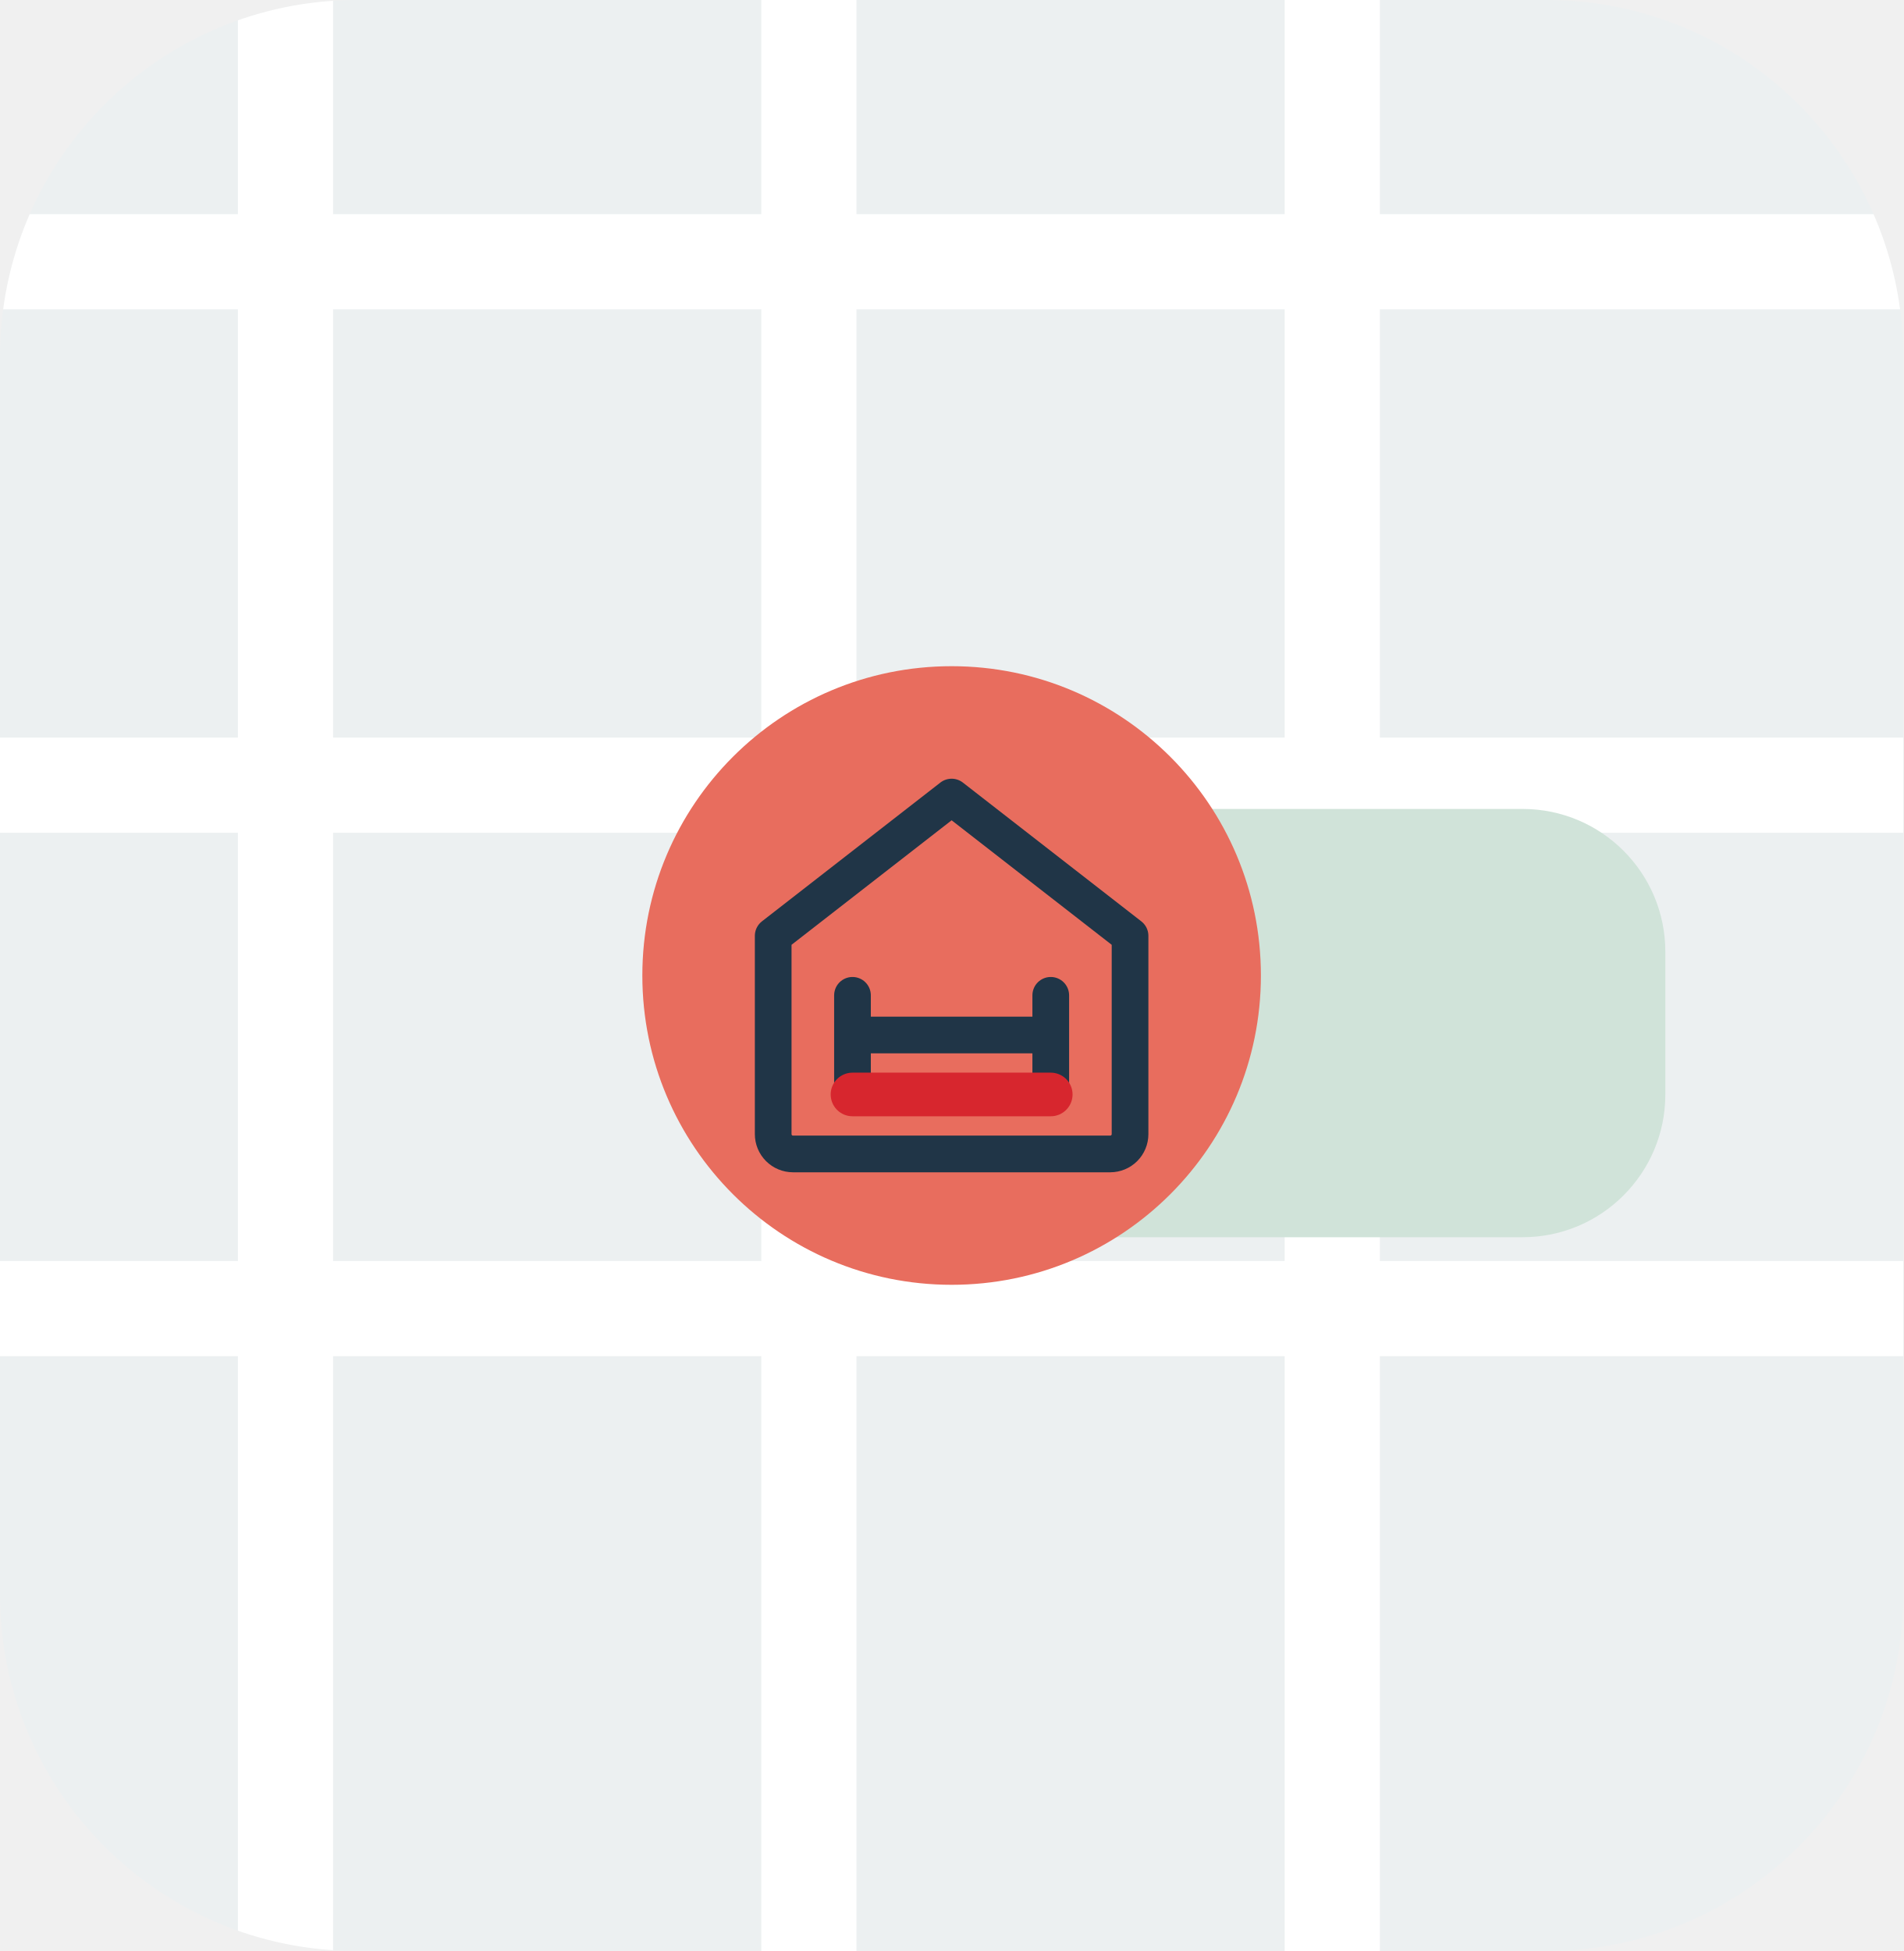
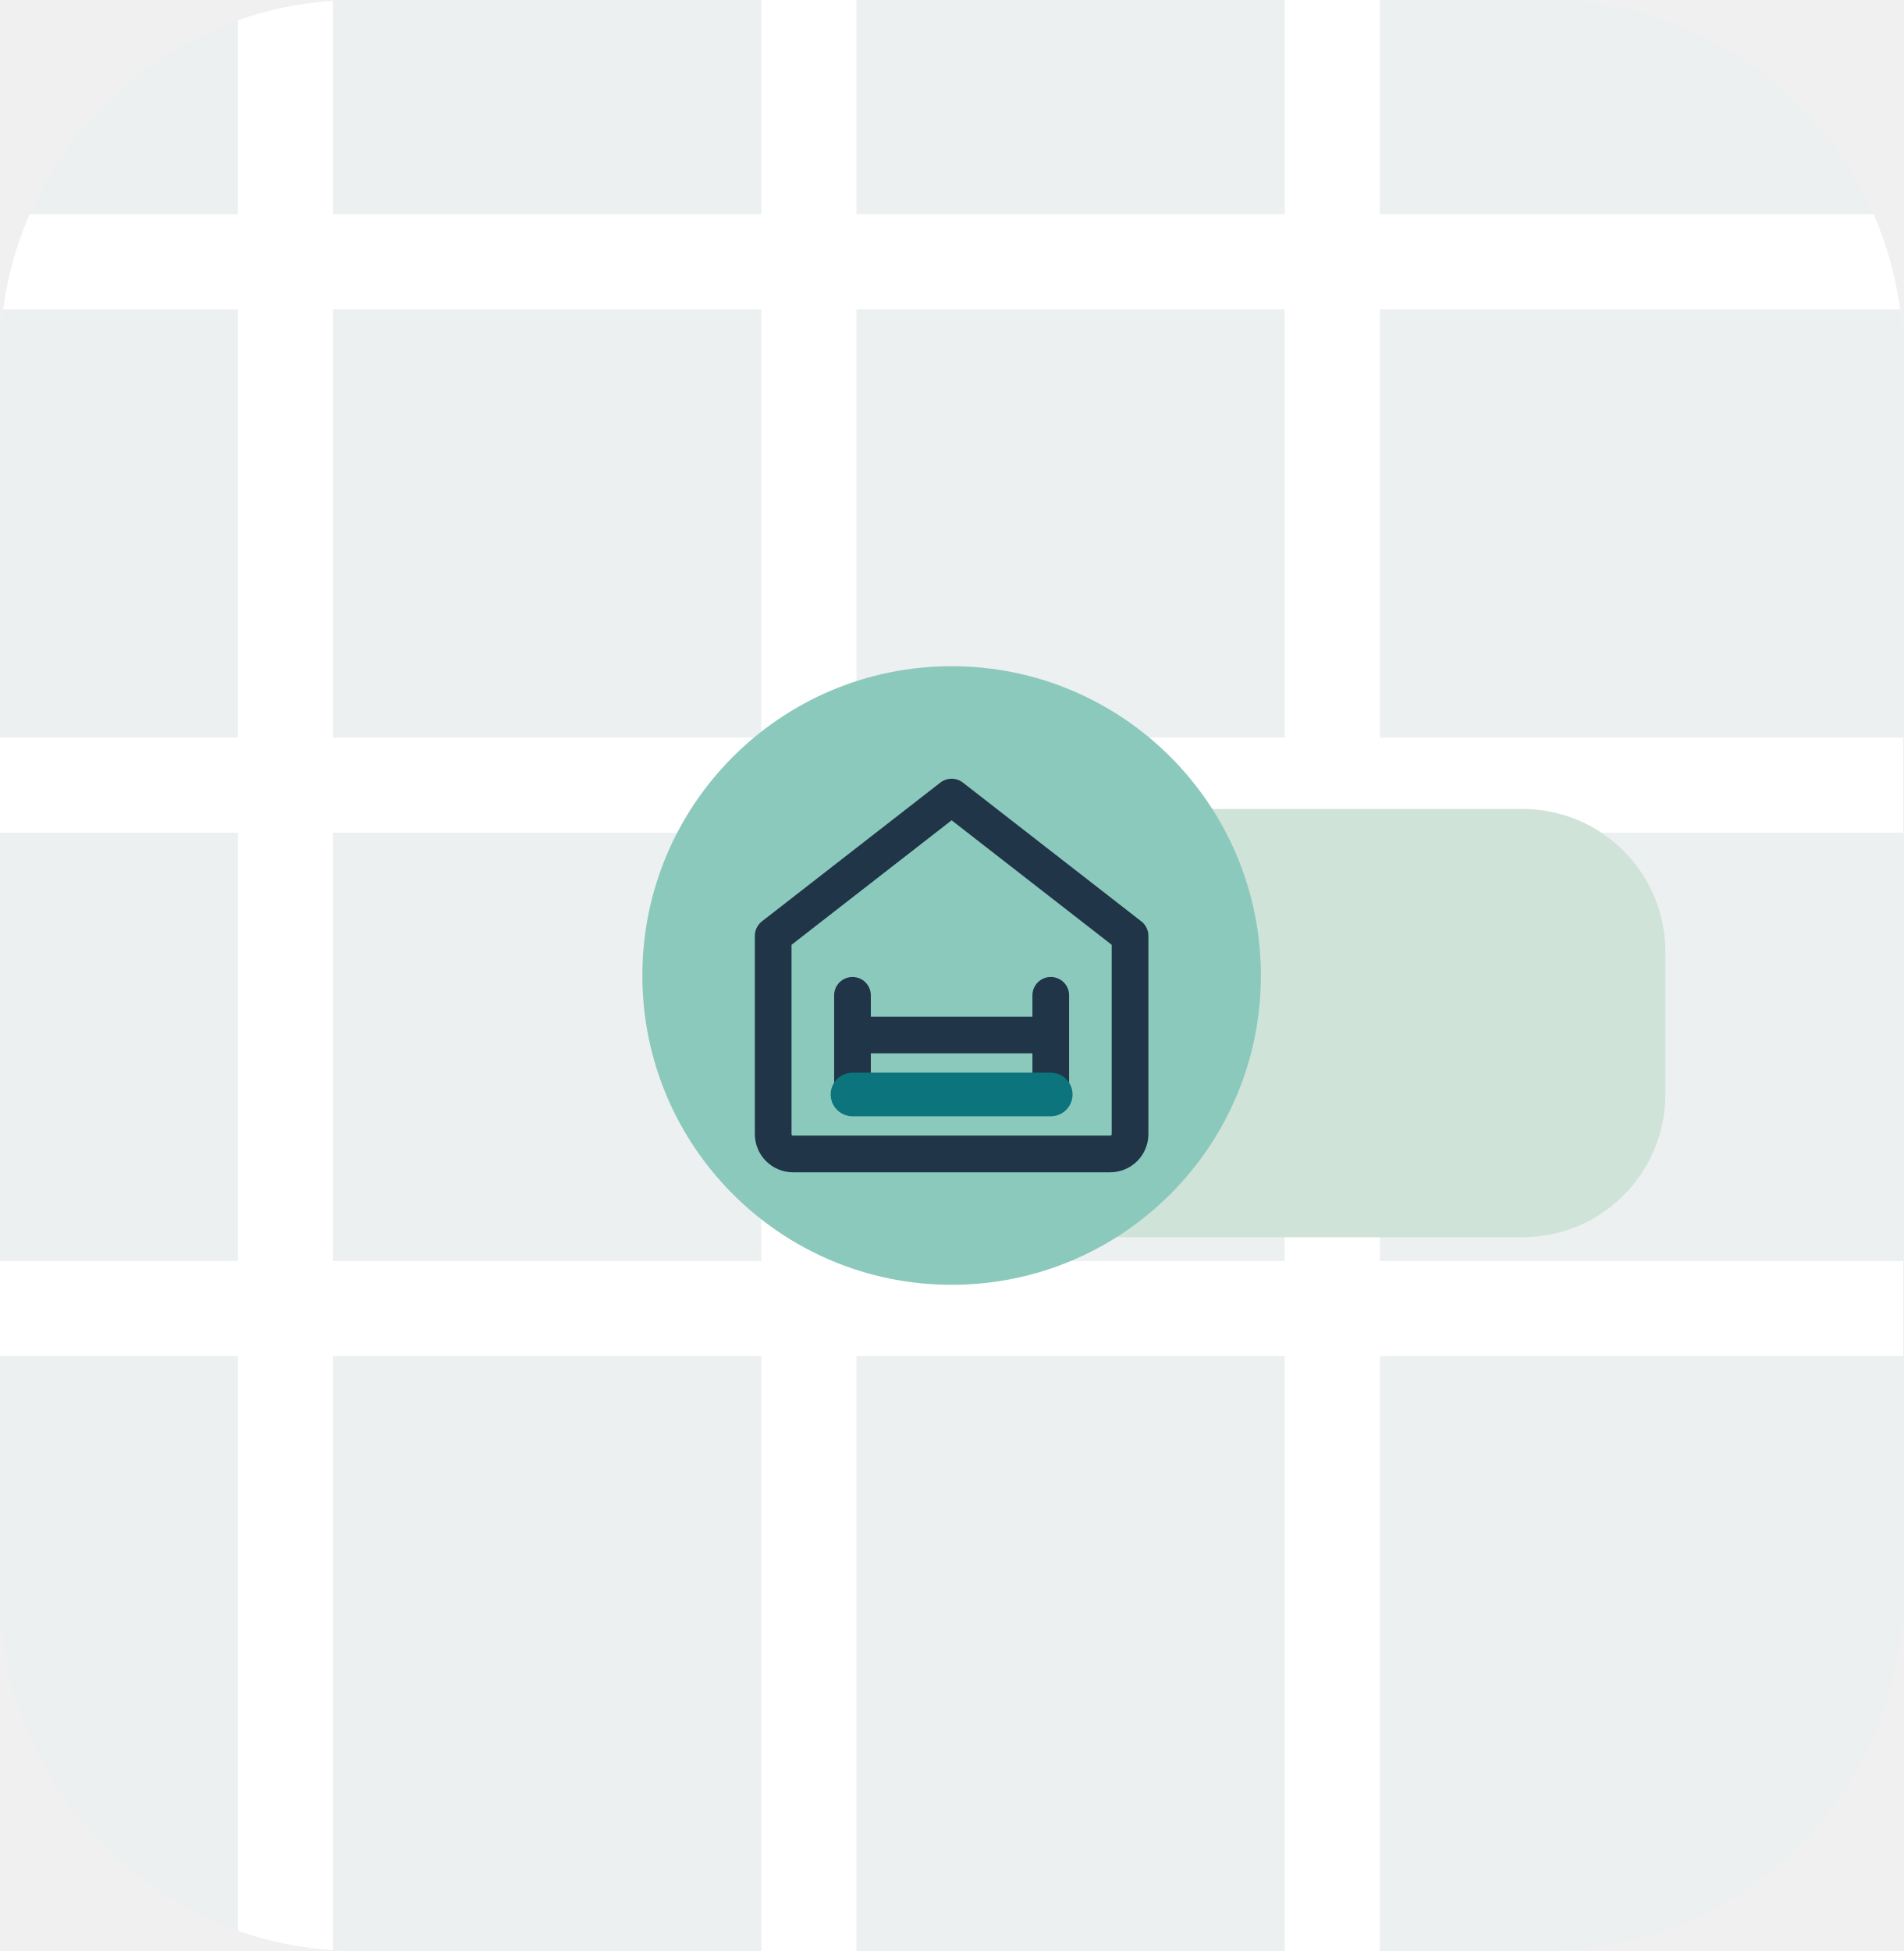
<svg xmlns="http://www.w3.org/2000/svg" preserveAspectRatio="none" overflow="visible" style="display: block;" width="80" height="82" viewBox="0 0 80 82" fill="none">
  <g id="Miniatura cartogrÃ¡fica editable">
    <g clip-path="url(#clip0_0_203)">
      <rect width="80" height="82" rx="15" fill="#ECF0F1" />
      <g id="Calle vertical">
        <rect width="4" height="82" transform="translate(10)" fill="white" />
      </g>
      <g id="Calle vertical_2">
        <rect width="4" height="82" transform="translate(32)" fill="white" />
      </g>
      <g id="Calle vertical_3">
        <rect width="4" height="82" transform="translate(54)" fill="white" />
      </g>
      <g id="Calle horizontal">
        <rect width="80" height="4" transform="translate(0 9)" fill="white" />
      </g>
      <g id="Calle horizontal_2">
        <rect width="80" height="4" transform="translate(0 31)" fill="white" />
      </g>
      <g id="Calle horizontal_3">
        <rect width="80" height="4" transform="translate(0 53)" fill="white" />
      </g>
      <g id="Zona verde">
        <rect x="31" y="34" width="39" height="18" rx="6" fill="#D0E3D9" />
      </g>
-       <circle id="Ellipse" cx="40" cy="41" r="13" fill="#E86D5E" />
+       <circle id="Ellipse" cx="40" cy="41" r="13" fill="#8CC9BD" />
      <g id="Icono de lÃ­nea Â· UbicaciÃ³n" clip-path="url(#clip1_0_203)">
        <g id="ECO RITMO Â· shelter">
          <path id="Vector" d="M32.5 39.333L40 33.5L47.5 39.333V47.667C47.5 47.888 47.412 48.1 47.256 48.256C47.1 48.412 46.888 48.5 46.667 48.5H33.333C33.112 48.5 32.9 48.412 32.744 48.256C32.588 48.1 32.5 47.888 32.5 47.667V39.333Z" stroke-width="1.542" stroke-linecap="round" stroke-linejoin="round" stroke="#203547" />
          <path id="Vector_2" d="M35.833 46V43.5M35.833 43.5V41.833M35.833 43.5H44.167M44.167 46V43.5M44.167 43.5V41.833" stroke-width="1.542" stroke-linecap="round" stroke-linejoin="round" stroke="#203547" />
-           <path id="Vector_3" d="M35.833 46H44.167" stroke-width="1.833" stroke-linecap="round" stroke-linejoin="round" stroke="#D7262E" />
+           <path id="Vector_3" d="M35.833 46H44.167" stroke-width="1.833" stroke-linecap="round" stroke-linejoin="round" stroke="#0C747C" />
        </g>
      </g>
    </g>
  </g>
  <defs>
    <clipPath id="clip0_0_203">
      <rect width="80" height="82" rx="15" fill="white" />
    </clipPath>
    <clipPath id="clip1_0_203">
      <rect width="20" height="20" fill="white" transform="translate(30 31)" />
    </clipPath>
  </defs>
</svg>
